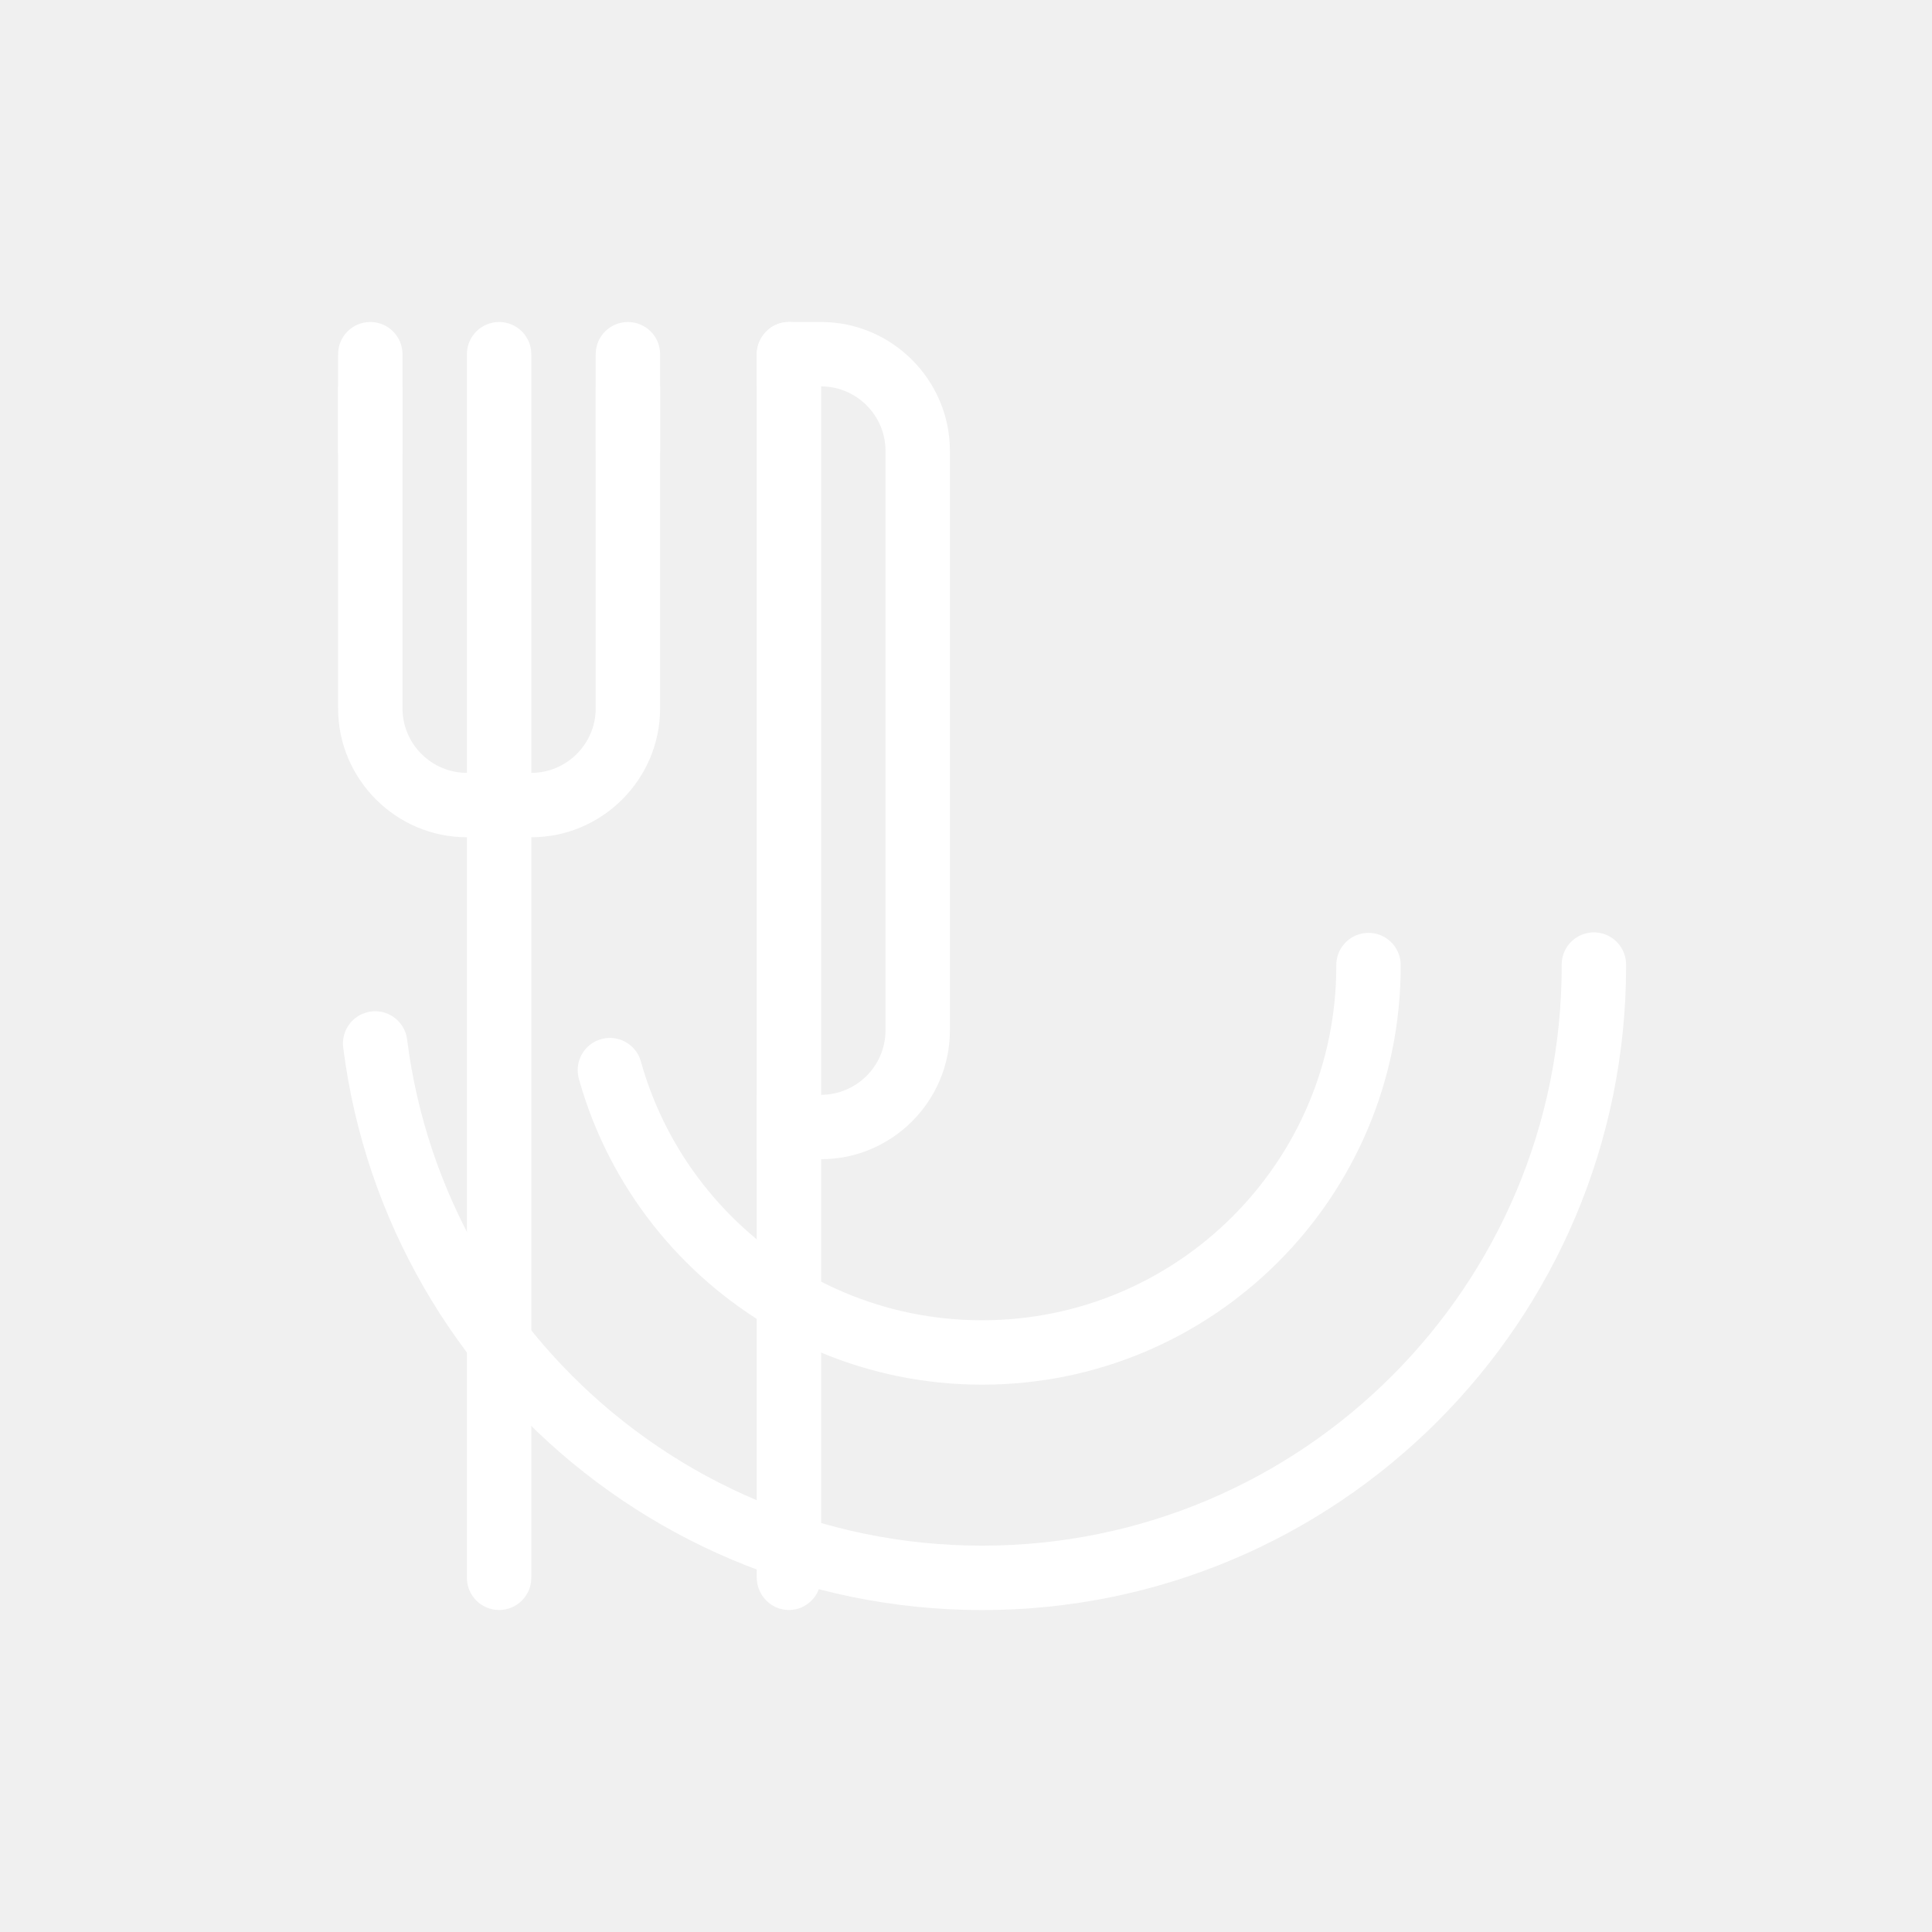
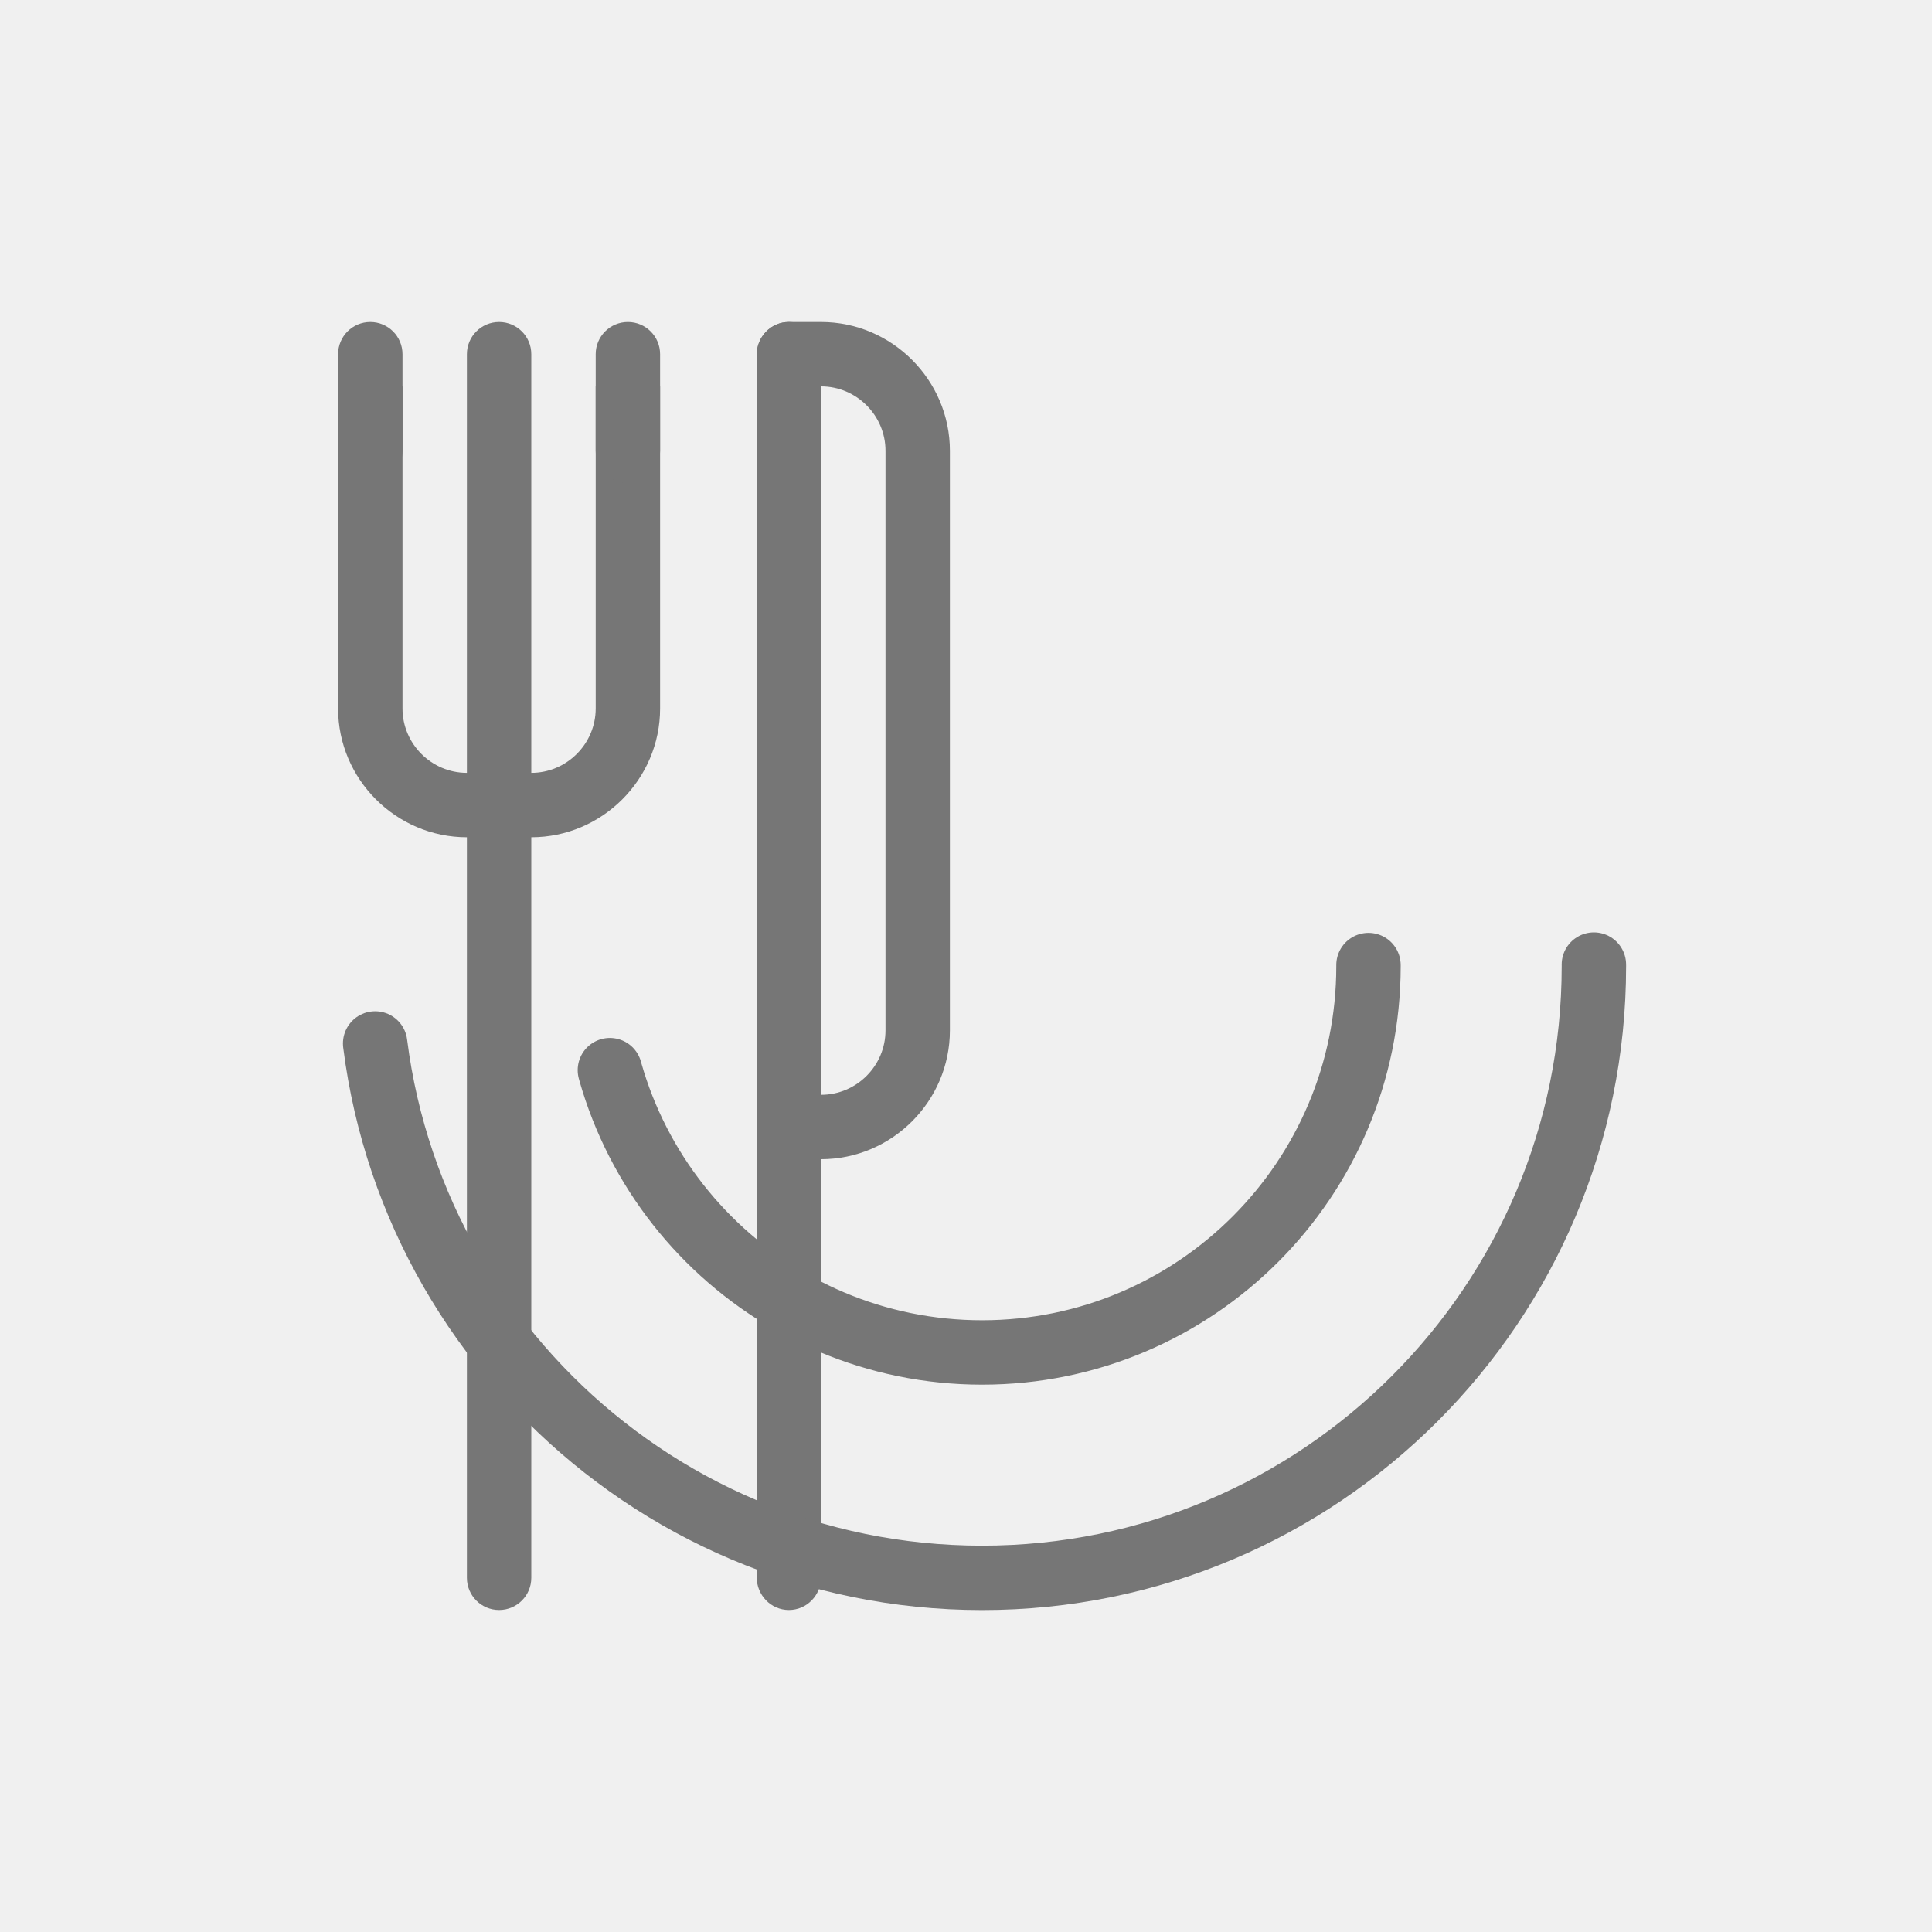
<svg xmlns="http://www.w3.org/2000/svg" version="1.1" id="REST" x="0px" y="0px" width="60px" height="60px" viewBox="0 0 60 60" enable-background="new 0 0 60 60" xml:space="preserve">
-   <path fill="#fff" d="M18.5,12.002v10c0,1.1-0.9,2-2,2h-2c-1.1,0-2-0.9-2-2v-10h-2v10c0,2.199,1.801,4,4,4h2c2.199,0,4-1.801,4-4  v-10H18.5z" />
-   <path fill="#fff" d="M16.5,49c0,0.553-0.447,1-1,1l0,0c-0.553,0-1-0.447-1-1V11c0-0.553,0.447-1,1-1l0,0c0.553,0,1,0.447,1,1V49z  " />
-   <path fill="#fff" d="M12.5,14c0,0.553-0.447,1-1,1l0,0c-0.553,0-1-0.447-1-1v-3c0-0.553,0.447-1,1-1l0,0c0.553,0,1,0.447,1,1V14z  " />
-   <path fill="#fff" d="M20.5,14c0,0.553-0.447,1-1,1l0,0c-0.553,0-1-0.447-1-1v-3c0-0.553,0.447-1,1-1l0,0c0.553,0,1,0.447,1,1V14z  " />
-   <path fill="#fff" d="M23.5,11.02V48.98c0,0.559,0.441,1.02,1,1.02s1-0.461,1-1.02V11.02c0-0.559-0.441-1.02-1-1.02  S23.5,10.461,23.5,11.02z" />
-   <path fill="#fff" d="M27.5,14v18c0,1.1-0.9,2-2,2h-2v2h2c2.199,0,4-1.801,4-4V14c0-2.199-1.801-4-4-4h-1c-0.559,0-1,0.461-1,1.02  V12h2C26.6,12,27.5,12.9,27.5,14z" />
+   <path fill="#767676" d="M18.5,12.002v10c0,1.1-0.9,2-2,2h-2c-1.1,0-2-0.9-2-2v-10h-2v10c0,2.199,1.801,4,4,4h2c2.199,0,4-1.801,4-4  v-10H18.5z" />
+   <path fill="#767676" d="M16.5,49c0,0.553-0.447,1-1,1l0,0c-0.553,0-1-0.447-1-1V11c0-0.553,0.447-1,1-1l0,0c0.553,0,1,0.447,1,1V49z  " />
+   <path fill="#767676" d="M12.5,14c0,0.553-0.447,1-1,1l0,0c-0.553,0-1-0.447-1-1v-3c0-0.553,0.447-1,1-1l0,0c0.553,0,1,0.447,1,1V14z  " />
+   <path fill="#767676" d="M20.5,14c0,0.553-0.447,1-1,1l0,0c-0.553,0-1-0.447-1-1v-3c0-0.553,0.447-1,1-1l0,0c0.553,0,1,0.447,1,1V14z  " />
+   <path fill="#767676" d="M23.5,11.02V48.98c0,0.559,0.441,1.02,1,1.02s1-0.461,1-1.02V11.02c0-0.559-0.441-1.02-1-1.02  S23.5,10.461,23.5,11.02z" />
+   <path fill="#767676" d="M27.5,14v18c0,1.1-0.9,2-2,2h-2v2h2c2.199,0,4-1.801,4-4V14c0-2.199-1.801-4-4-4h-1c-0.559,0-1,0.461-1,1.02  V12h2C26.6,12,27.5,12.9,27.5,14z" />
  <g>
-     <circle fill="none" stroke="#fff" stroke-width="2" stroke-linecap="round" stroke-miterlimit="10" stroke-dasharray="57.287,62.061" cx="30.5" cy="30.002" r="19" />
+     <circle fill="none" stroke="#767676" stroke-width="2" stroke-linecap="round" stroke-miterlimit="10" stroke-dasharray="57.287,62.061" cx="30.5" cy="30.002" r="19" />
  </g>
  <g>
-     <circle fill="none" stroke="#fff" stroke-width="2" stroke-linecap="round" stroke-miterlimit="10" stroke-dasharray="34.431,40.945" cx="30.5" cy="30.002" r="12" />
+     <circle fill="none" stroke="#767676" stroke-width="2" stroke-linecap="round" stroke-miterlimit="10" stroke-dasharray="34.431,40.945" cx="30.5" cy="30.002" r="12" />
  </g>
</svg>
